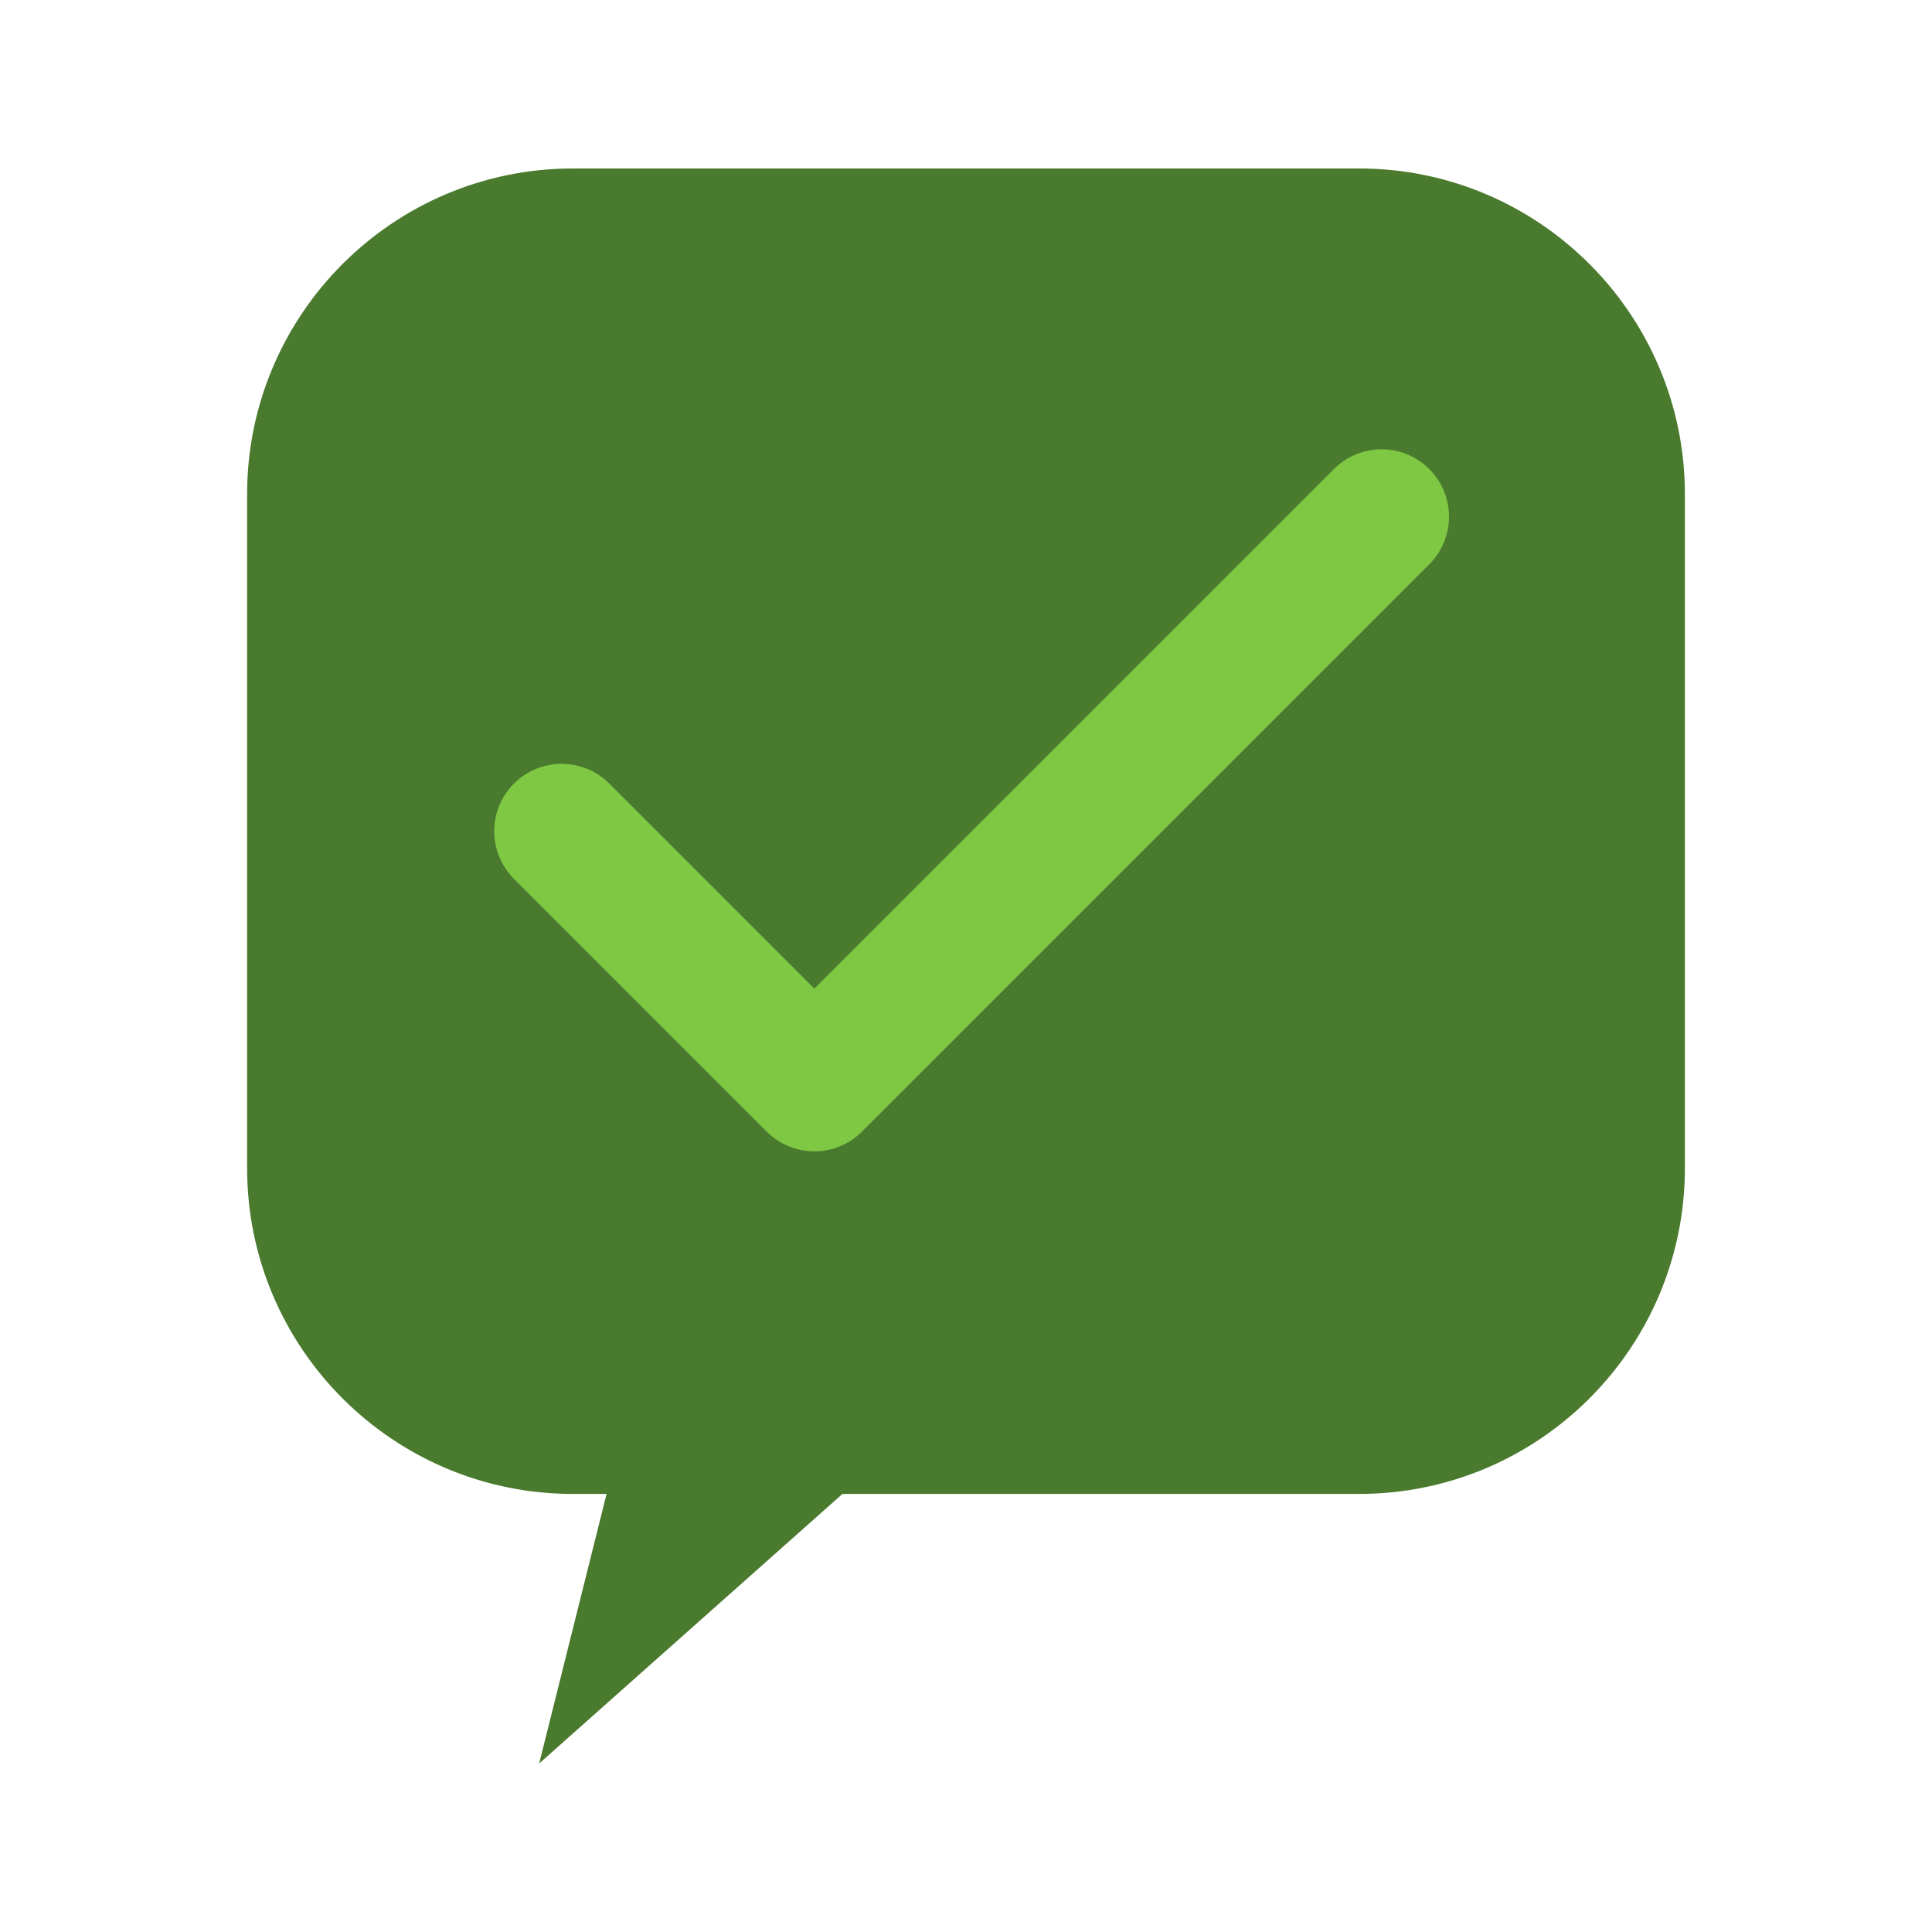
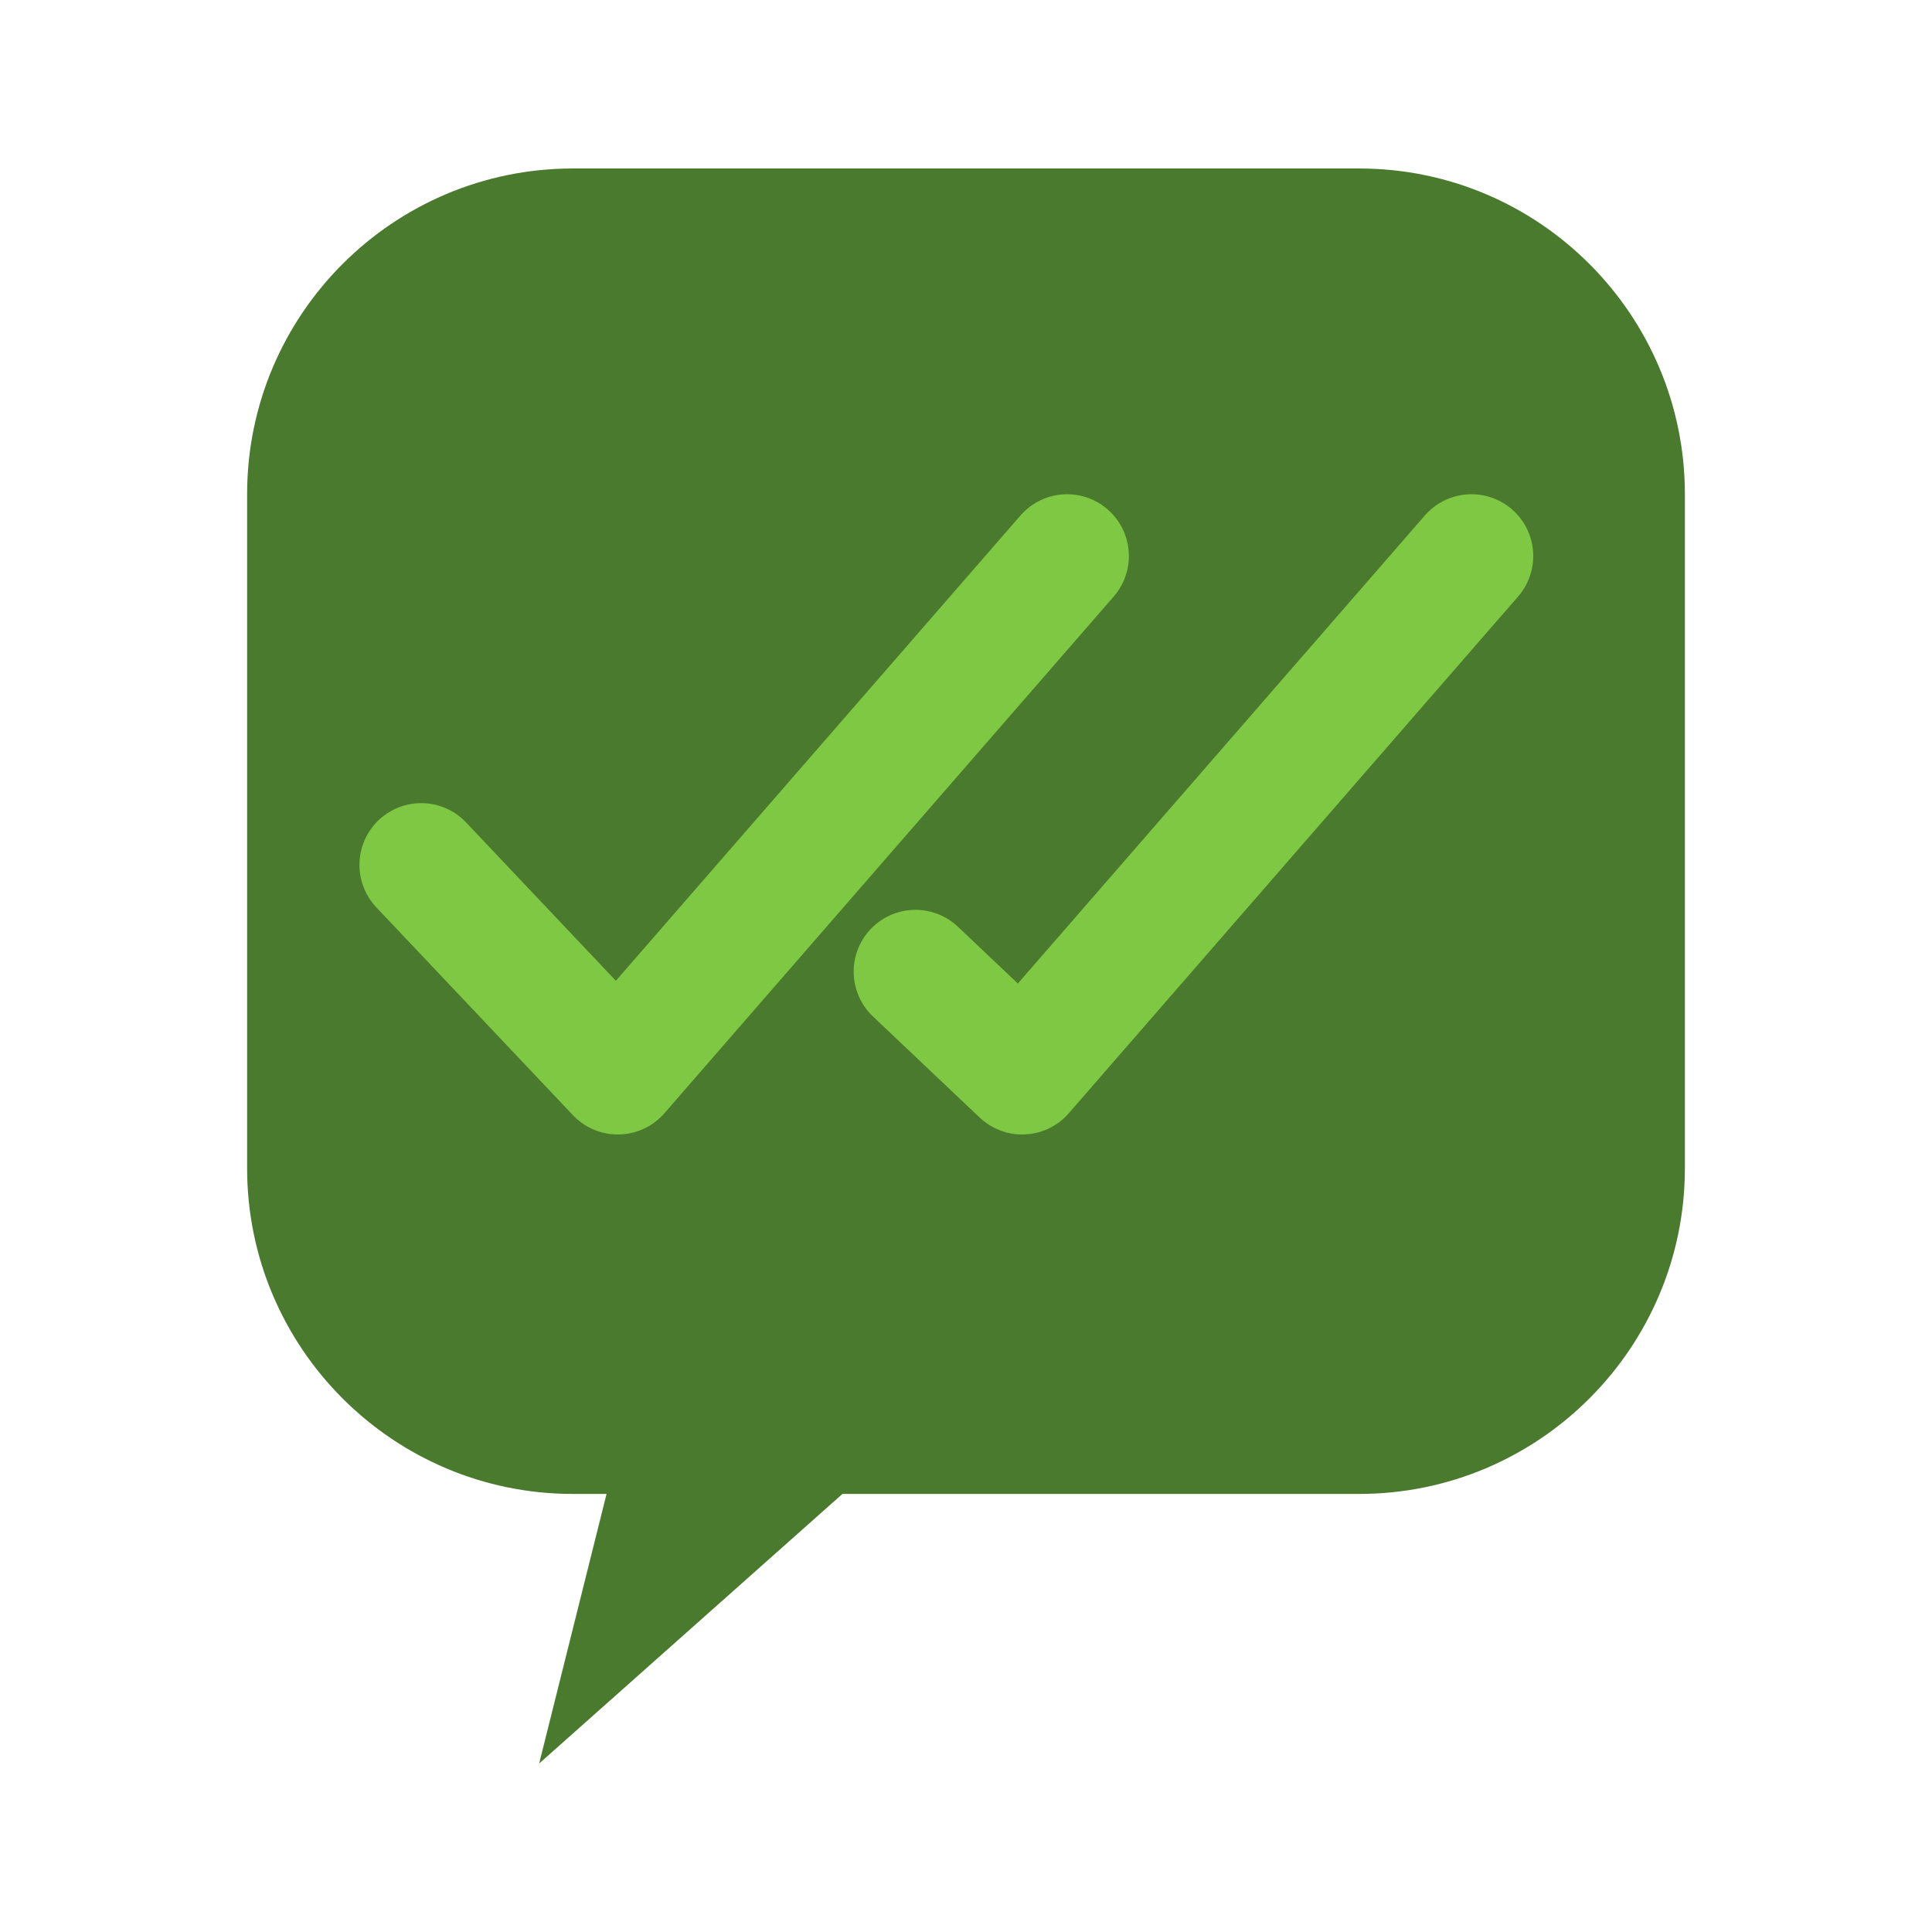
<svg xmlns="http://www.w3.org/2000/svg" viewBox="84 108 344 344" fill="none">
  <g transform="translate(-6, 34)">
    <path d="M134 162 C134 130 160 104 192 104 L332 104 C364 104 390 130 390 162 L390 282 C390 314 364 340 332 340 L240 340 L186 388 L198 340 L192 340 C160 340 134 314 134 282 Z" fill="#4A7A2E" />
-     <polyline points="190,222 235,267 336,166" stroke="#7EC843" stroke-width="24" stroke-linecap="round" stroke-linejoin="round" fill="none" />
+     <polyline points="165,228 200,265 280,173" stroke="#7EC843" stroke-width="22" stroke-linecap="round" stroke-linejoin="round" fill="none" />
+     <polyline points="253,247 272,265 352,173" stroke="#7EC843" stroke-width="22" stroke-linecap="round" stroke-linejoin="round" fill="none" />
  </g>
</svg>
